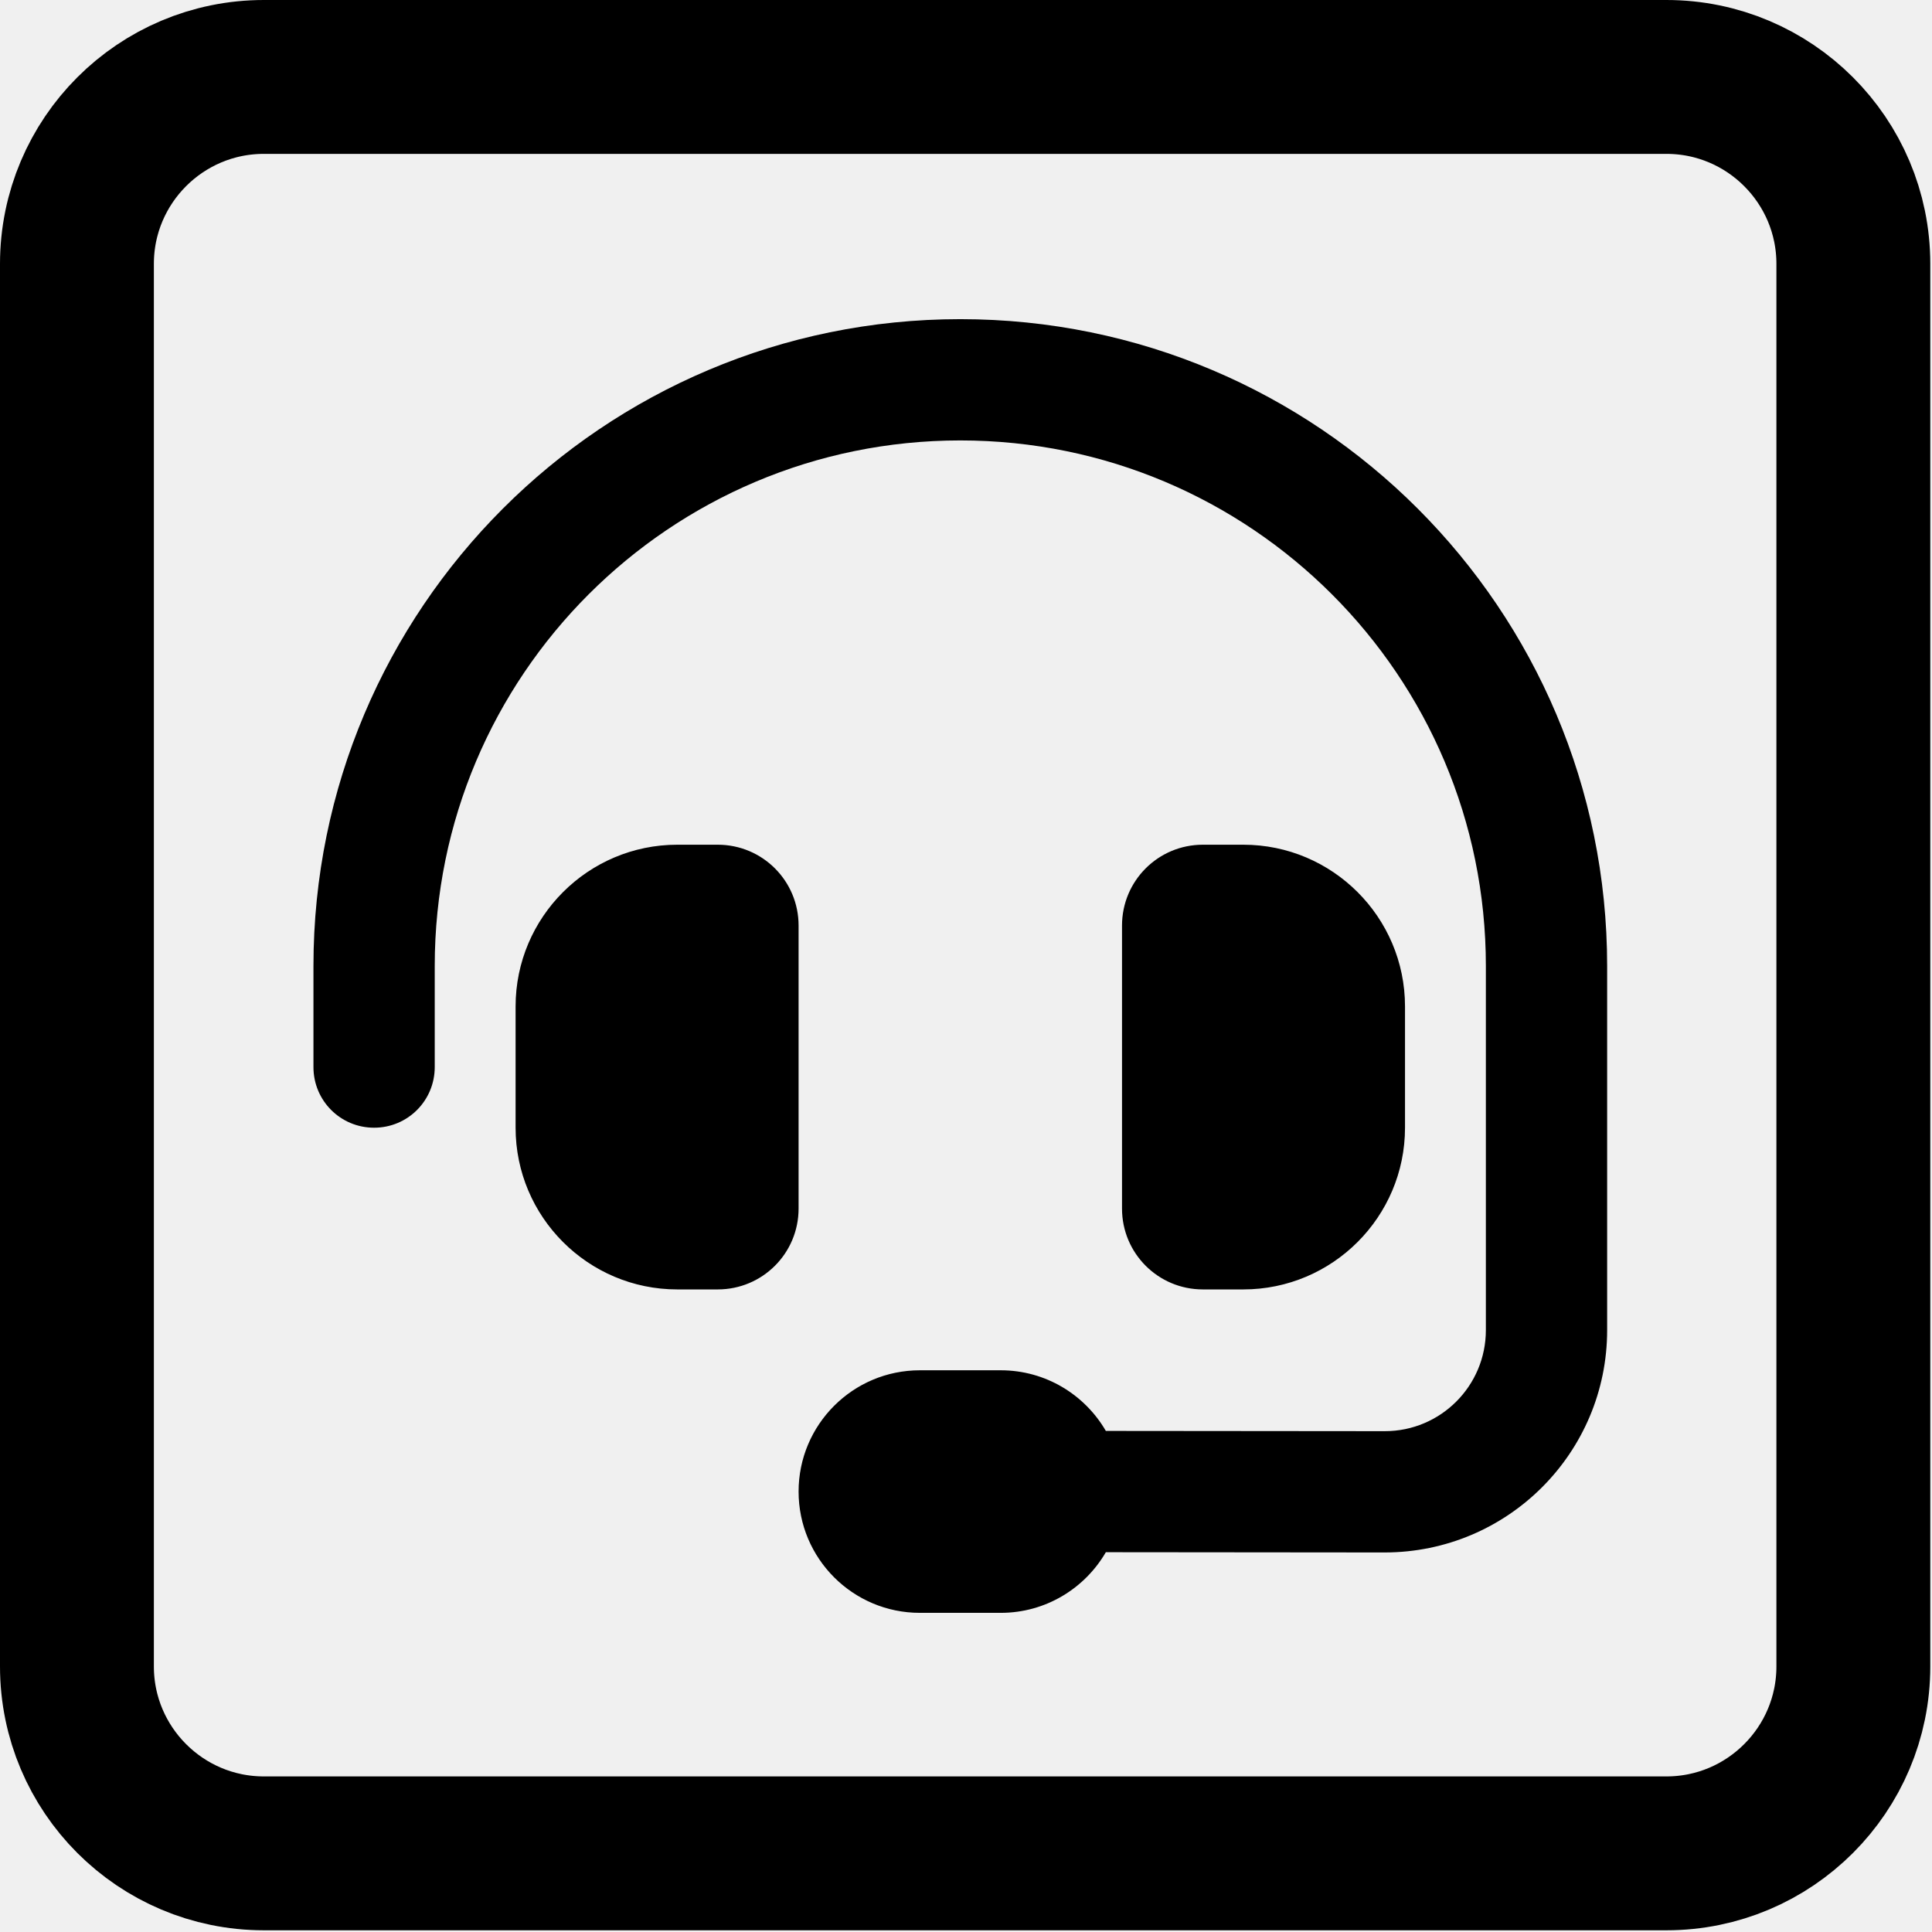
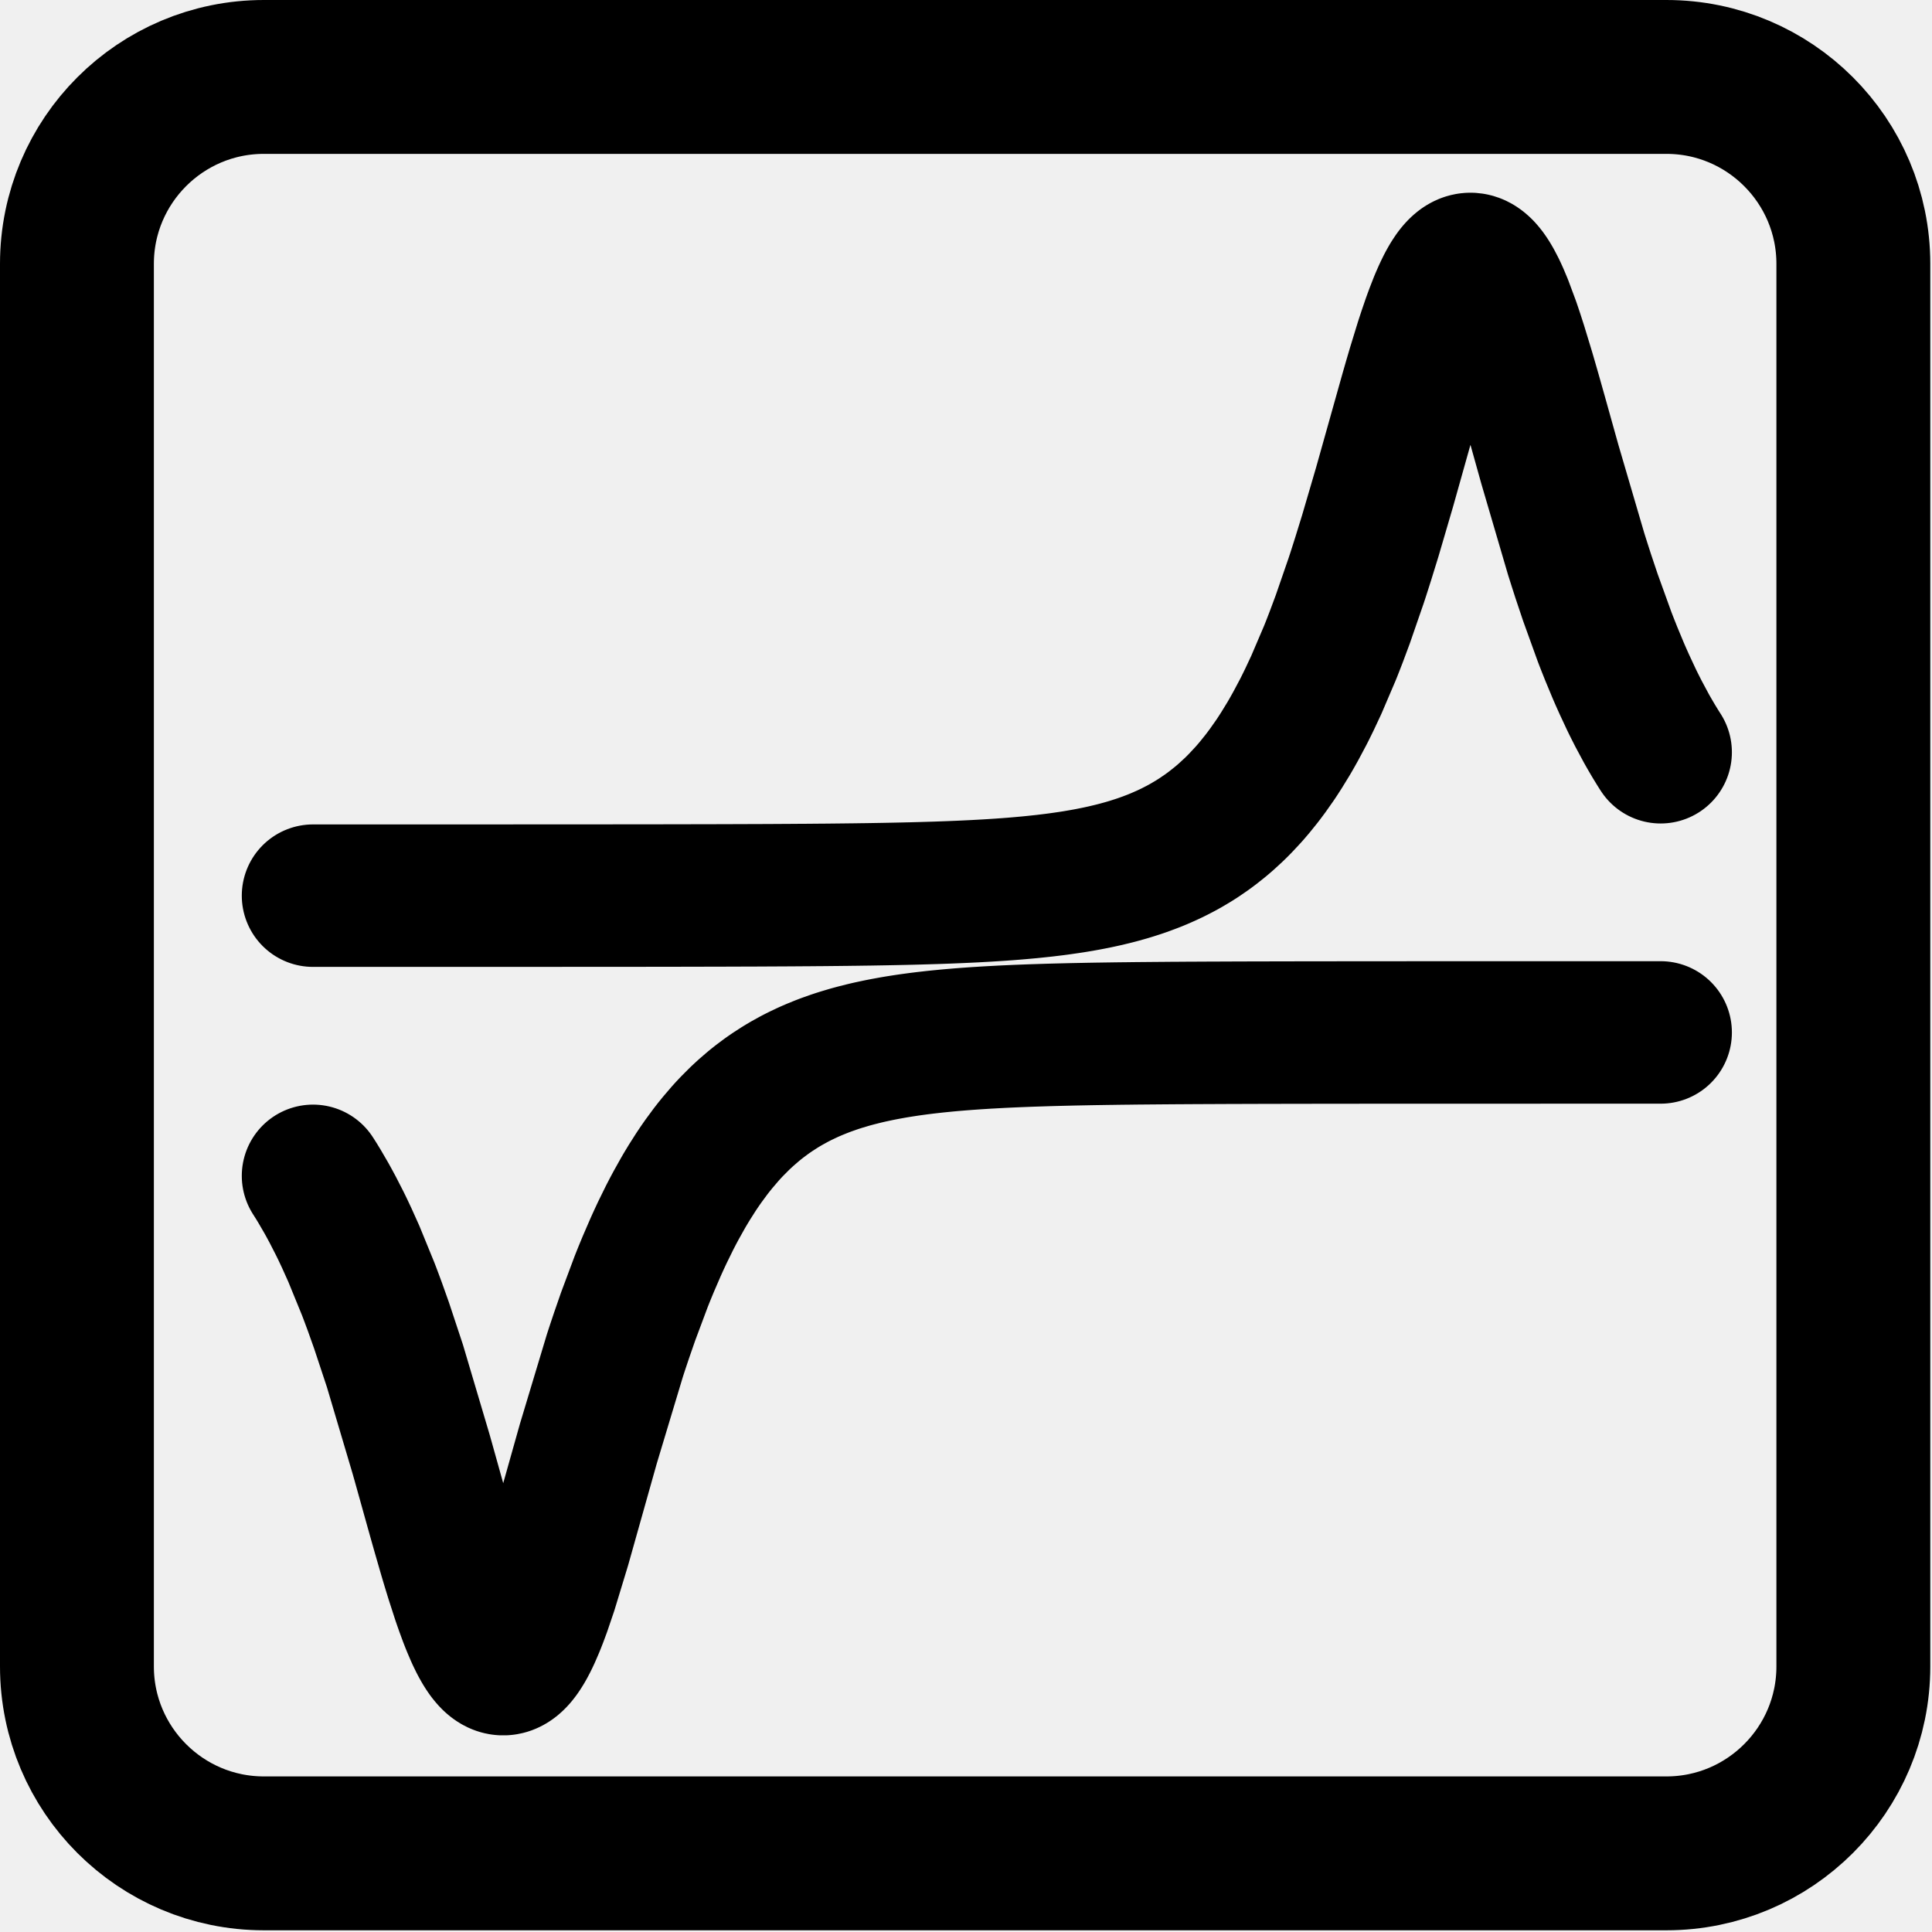
<svg xmlns="http://www.w3.org/2000/svg" width="339" height="339" viewBox="0 0 339 339" fill="none">
  <g id="logo 1" clip-path="url(#clip0_0_1)">
-     <path id="Vector" d="M46.3 13.5H292.4C310.5 13.5 325.2 28.2 325.2 46.3V292.4C325.2 310.5 310.5 325.2 292.4 325.2H46.3C28.2 325.2 13.5 310.5 13.5 292.4V46.3C13.5 28.2 28.2 13.5 46.3 13.5Z" stroke="#000000" stroke-width="27" stroke-linecap="round" stroke-linejoin="round" />
-     <g id="headset-solid 1" clip-path="url(#clip1_0_1)">
-       <path id="Vector_2" d="M168.5 77.281C117.558 77.281 76.281 118.558 76.281 169.5V187.234C76.281 193.131 71.537 197.875 65.641 197.875C59.744 197.875 55 193.131 55 187.234V169.5C55 106.809 105.809 56 168.5 56C231.191 56 282 106.809 282 169.5V233.388C282 254.935 264.532 272.404 242.94 272.404L194.038 272.359C190.358 278.699 183.486 283 175.594 283H161.406C149.657 283 140.125 273.468 140.125 261.719C140.125 249.97 149.657 240.438 161.406 240.438H175.594C183.486 240.438 190.358 244.738 194.038 251.078L242.984 251.122C252.783 251.122 260.719 243.186 260.719 233.388V169.5C260.719 118.558 219.442 77.281 168.5 77.281ZM118.844 148.219H125.938C133.785 148.219 140.125 154.559 140.125 162.406V212.062C140.125 219.91 133.785 226.25 125.938 226.25H118.844C103.193 226.25 90.469 213.526 90.469 197.875V176.594C90.469 160.943 103.193 148.219 118.844 148.219ZM218.156 148.219C233.807 148.219 246.531 160.943 246.531 176.594V197.875C246.531 213.526 233.807 226.25 218.156 226.25H211.062C203.215 226.25 196.875 219.91 196.875 212.062V162.406C196.875 154.559 203.215 148.219 211.062 148.219H218.156Z" fill="#000000" />
-     </g>
+     <path id="Vector" d="M54.926 157.157H72.752L73.904 157.154H89.859L91.097 157.152H98.363L98.521 157.149H103.519L103.811 157.146H106.738L107.909 157.144H110.493L110.78 157.141H113.125L113.749 157.138H115.307L115.617 157.136H116.239L117.485 157.133H118.649L119.812 157.13H120.393L120.972 157.127L122.135 157.125H122.765L123.395 157.122L124.655 157.119H125.285L125.917 157.117L127.177 157.114H127.33L127.485 157.111H127.793L128.412 157.109L129.651 157.106H129.803L129.959 157.103H130.27L130.886 157.101L132.124 157.095H132.701L133.277 157.093L134.432 157.087H134.504L134.577 157.085H135.008L135.584 157.082L136.739 157.074H137.05L137.364 157.071L137.988 157.069L139.24 157.06H139.398L139.554 157.058L139.867 157.055L140.492 157.052L141.743 157.044L141.816 157.042H142.035L144.08 157.023H144.372L144.662 157.02L145.246 157.015L146.415 157.002H146.573L146.731 156.999L147.047 156.996L147.68 156.988L148.945 156.975L149.025 156.972H149.103L149.261 156.969L149.577 156.967L150.212 156.959L151.477 156.94H151.633L152.099 156.932L152.718 156.924L153.962 156.902H154.04L154.117 156.9L154.584 156.892L155.203 156.881L156.446 156.857H156.519L156.591 156.854L157.025 156.846L157.607 156.833L158.765 156.809L158.837 156.806H158.909L159.054 156.8L159.344 156.795L159.923 156.782L161.083 156.75H161.161L161.241 156.747L161.397 156.742L161.71 156.733L162.34 156.715L163.597 156.677L163.752 156.672L163.911 156.669L164.224 156.658L164.854 156.637L166.108 156.591L166.183 156.589L166.256 156.586L166.403 156.581L166.695 156.57L168.456 156.498L168.528 156.495L168.603 156.492L168.748 156.484L169.043 156.471L169.63 156.444L170.804 156.388L170.873 156.385L170.946 156.38L171.091 156.374L171.377 156.358L171.954 156.326L173.103 156.262L173.176 156.259L173.248 156.254L173.39 156.246L173.68 156.227L174.253 156.192L175.403 156.117L175.481 156.112L175.561 156.106L175.716 156.096L176.027 156.071L176.652 156.029L177.901 155.932L177.978 155.924L178.056 155.919L178.523 155.879L179.147 155.825L180.396 155.712L180.468 155.707L180.541 155.699L180.685 155.686L180.978 155.656L181.559 155.597L182.725 155.474L183.014 155.442L183.307 155.41L183.888 155.34L185.054 155.198L185.132 155.187L185.212 155.176L185.368 155.155L185.684 155.115L186.316 155.026L187.579 154.844L187.656 154.831L187.734 154.82L188.209 154.748L188.838 154.646L190.101 154.429L190.178 154.415L190.256 154.399L190.412 154.372L190.722 154.316L191.342 154.198L192.58 153.949L192.658 153.933L192.735 153.914L192.891 153.882L193.199 153.815L193.818 153.678L195.059 153.383L195.131 153.367L195.204 153.348L195.346 153.311L195.635 153.239L196.214 153.089L197.369 152.77L197.514 152.727L197.659 152.687L197.948 152.601L198.524 152.427L199.682 152.057L199.838 152.003L199.993 151.952L200.307 151.845L200.934 151.622L202.188 151.153L202.266 151.121L202.343 151.092L202.502 151.03L202.815 150.904L203.44 150.644L204.694 150.092L204.766 150.057L204.841 150.025L204.986 149.955L205.278 149.819L205.865 149.535L207.034 148.937L207.106 148.897L207.181 148.859L207.326 148.779L207.618 148.621L208.205 148.291L209.373 147.597L209.518 147.506L209.66 147.417L209.947 147.235L210.521 146.863L211.668 146.075L211.812 145.973L211.954 145.868L212.241 145.659L212.815 145.228L213.962 144.319L214.273 144.062L214.584 143.799L215.205 143.258L216.452 142.111L216.763 141.811L217.073 141.505L217.695 140.873L218.939 139.538L219.084 139.377L219.231 139.214L219.52 138.881L220.102 138.2L221.262 136.764L221.552 136.389L221.841 136.008L222.423 135.226L223.583 133.58L223.664 133.465L223.742 133.349L223.9 133.116L224.213 132.642L224.843 131.666L226.103 129.611L226.258 129.343L226.416 129.072L226.73 128.525L227.36 127.402L228.619 125.036L228.692 124.891L228.767 124.749L228.914 124.459L229.206 123.873L229.793 122.675L230.97 120.163L233.32 114.664L233.393 114.487L233.465 114.307L233.61 113.945L233.897 113.216L234.473 111.729L235.625 108.636L237.93 101.965L238.008 101.729L238.086 101.491L238.244 101.014L238.555 100.049L239.179 98.09L240.431 94.043L242.931 85.517L247.597 68.914L247.675 68.638L247.755 68.365L247.914 67.812L248.227 66.722L248.86 64.572L250.125 60.453L250.202 60.203L250.283 59.957L250.441 59.469L250.757 58.507L251.39 56.66L251.467 56.438L251.548 56.215L251.706 55.776L252.022 54.924L252.652 53.308L252.807 52.932L252.963 52.565L253.274 51.858L253.352 51.686L253.429 51.517L253.585 51.185L253.893 50.552L253.971 50.4L254.048 50.25L254.204 49.957L254.515 49.403L254.592 49.271L254.67 49.143L254.826 48.891L255.137 48.424L255.212 48.315L255.289 48.205L255.445 47.998L255.6 47.805L255.756 47.62L255.911 47.449L256.067 47.291L256.144 47.213L256.222 47.141L256.377 47.004L256.533 46.881L256.608 46.824L256.686 46.768L256.763 46.717L256.841 46.669L256.997 46.583L257.074 46.543L257.152 46.505L257.23 46.473L257.307 46.444L257.385 46.417L257.463 46.393L257.618 46.355L257.691 46.342L257.763 46.331L257.835 46.323L257.908 46.318L257.98 46.315H258.052L258.125 46.318L258.197 46.323L258.342 46.345L258.414 46.358L258.487 46.374L258.559 46.393L258.631 46.414L258.776 46.468L258.848 46.497L258.921 46.53L258.993 46.564L259.138 46.645L259.21 46.688L259.355 46.782L259.5 46.889L259.644 47.004L259.934 47.267L260.006 47.339L260.079 47.414L260.223 47.572L260.513 47.918L260.658 48.105L260.802 48.304L261.092 48.727L261.164 48.84L261.236 48.955L261.381 49.191L261.671 49.689L262.25 50.796L262.327 50.954L262.405 51.118L262.563 51.453L262.877 52.147L263.504 53.643L264.761 57.022L264.916 57.478L265.074 57.939L265.388 58.877L266.015 60.823L267.269 64.939L267.344 65.186L267.417 65.435L267.564 65.934L267.856 66.939L268.443 68.976L269.615 73.122L271.96 81.51L276.553 97.173L276.631 97.422L276.711 97.672L276.867 98.168L277.178 99.148L277.8 101.081L279.049 104.809L281.541 111.71L281.613 111.9L281.686 112.088L281.831 112.466L282.123 113.211L282.704 114.672L283.867 117.472L283.94 117.644L284.012 117.813L284.157 118.148L284.449 118.815L285.031 120.115L286.194 122.605L286.274 122.774L286.355 122.94L286.518 123.275L286.842 123.929L287.491 125.21L288.791 127.635L288.871 127.783L288.952 127.928L289.115 128.217L289.439 128.785L290.088 129.895L290.171 130.031L290.251 130.165L290.415 130.433L290.739 130.964L290.82 131.095L290.9 131.224L291.064 131.484L291.224 131.741L291.307 131.867L291.388 131.993" stroke="#000000" stroke-width="25" stroke-miterlimit="3.25" stroke-linecap="round" stroke-linejoin="round" />
+     <path id="Vector_2" d="M54.926 206.321L55.071 206.546L55.215 206.776L55.508 207.237L56.087 208.189L57.247 210.183L57.319 210.311L57.392 210.443L57.536 210.703L57.826 211.231L58.407 212.311L59.568 214.578L59.646 214.736L59.726 214.897L59.882 215.216L60.198 215.867L60.825 217.199L62.085 220L64.599 226.151L64.674 226.344L64.746 226.534L64.893 226.92L65.186 227.697L65.775 229.284L66.949 232.583L69.297 239.672L73.904 255.198L73.982 255.477L74.059 255.753L74.218 256.308L74.528 257.42L75.153 259.652L76.402 264.128L76.48 264.407L76.557 264.688L76.716 265.246L77.026 266.358L77.651 268.566L78.9 272.892L78.975 273.139L79.047 273.385L79.192 273.876L79.484 274.846L80.066 276.749L81.231 280.351L81.306 280.565L81.379 280.78L81.524 281.203L81.816 282.031L82.397 283.615L82.47 283.806L82.545 283.996L82.689 284.368L82.982 285.092L83.563 286.451L83.644 286.625L83.721 286.799L83.879 287.134L84.196 287.78L84.273 287.936L84.354 288.086L84.512 288.383L84.828 288.946L84.906 289.077L84.986 289.209L85.144 289.463L85.458 289.935L85.538 290.045L85.616 290.155L85.774 290.361L86.091 290.742L86.171 290.828L86.249 290.913L86.407 291.071L86.484 291.146L86.565 291.219L86.723 291.353L86.801 291.414L86.881 291.473L86.959 291.53L87.039 291.583L87.117 291.634L87.197 291.68L87.353 291.766L87.433 291.803L87.511 291.835L87.591 291.867L87.669 291.894L87.749 291.918L87.827 291.94L87.908 291.959L87.985 291.972L88.066 291.983L88.144 291.991L88.224 291.996L88.302 291.999L88.379 291.996L88.46 291.991L88.537 291.983L88.618 291.972L88.696 291.959L88.851 291.921L88.929 291.897L89.004 291.87L89.082 291.841L89.159 291.808L89.315 291.733L89.392 291.691L89.47 291.645L89.548 291.597L89.626 291.546L89.703 291.492L89.859 291.374L89.936 291.31L90.014 291.243L90.167 291.101L90.245 291.026L90.322 290.948L90.478 290.782L90.556 290.696L90.633 290.605L90.789 290.417L91.097 290.005L91.175 289.895L91.252 289.782L91.408 289.546L91.719 289.048L91.796 288.917L91.874 288.783L92.03 288.504L92.338 287.922L92.416 287.77L92.493 287.614L92.649 287.298L92.96 286.636L93.579 285.205L93.724 284.851L93.868 284.489L94.158 283.749L94.737 282.184L95.892 278.783L98.207 271.174L103.225 253.354L107.909 237.796L107.982 237.576L108.054 237.354L108.196 236.917L108.483 236.046L109.059 234.331L110.206 231.021L112.503 224.878L112.581 224.682L112.659 224.484L112.814 224.095L113.125 223.321L113.749 221.812L114.996 218.928L115.151 218.579L115.307 218.234L115.617 217.553L116.239 216.221L117.485 213.686L117.63 213.401L117.778 213.12L118.067 212.56L118.649 211.469L119.812 209.392L119.957 209.14L120.101 208.891L120.393 208.4L120.972 207.444L122.135 205.618L122.216 205.5L122.294 205.38L122.452 205.144L122.765 204.68L123.395 203.774L124.655 202.062L124.735 201.96L124.813 201.858L124.971 201.655L125.285 201.253L125.917 200.473L127.177 198.999L127.255 198.91L127.33 198.824L127.485 198.653L127.793 198.312L128.412 197.653L129.651 196.41L129.728 196.334L129.803 196.259L129.959 196.112L130.27 195.82L130.886 195.254L132.124 194.182L132.269 194.064L132.411 193.944L132.701 193.711L133.277 193.255L134.432 192.392L134.577 192.29L134.719 192.186L135.008 191.985L135.584 191.591L136.739 190.843L137.05 190.65L137.364 190.46L137.988 190.092L139.24 189.398L139.32 189.355L139.398 189.315L139.554 189.232L139.867 189.071L140.492 188.758L141.743 188.165L141.816 188.133L141.891 188.098L142.035 188.034L142.328 187.905L142.912 187.654L144.08 187.179L144.153 187.15L144.225 187.123L144.372 187.067L144.662 186.954L145.246 186.74L146.415 186.33L146.495 186.303L146.573 186.279L146.731 186.225L147.047 186.121L147.68 185.922L148.945 185.544L149.025 185.52L149.103 185.499L149.261 185.453L149.577 185.367L150.212 185.196L151.477 184.877L152.099 184.727L152.718 184.585L153.962 184.319L154.273 184.255L154.584 184.194L155.203 184.073L156.446 183.845L156.591 183.818L156.736 183.794L157.025 183.743L157.607 183.647L158.765 183.465L159.344 183.379L159.923 183.296L161.083 183.14L161.161 183.13L161.241 183.119L161.397 183.1L161.71 183.06L162.34 182.982L163.597 182.84L163.675 182.829L163.752 182.821L163.911 182.805L164.224 182.77L164.854 182.706L166.108 182.583L166.183 182.577L166.256 182.569L166.403 182.556L166.695 182.529L167.282 182.478L168.456 182.379L168.528 182.374L168.603 182.368L168.748 182.355L169.043 182.334L169.63 182.288L170.804 182.205L170.873 182.2L170.946 182.194L171.091 182.186L171.377 182.165L171.954 182.13L173.103 182.057L173.176 182.055L173.248 182.049L173.39 182.041L173.68 182.025L174.253 181.993L175.403 181.932L175.481 181.926L175.561 181.923L176.027 181.899L176.652 181.87L177.901 181.814L178.056 181.808L178.212 181.8L178.523 181.787L180.396 181.714L180.685 181.704L180.978 181.693L181.559 181.674L182.725 181.637L183.014 181.626L183.307 181.618L183.888 181.599L185.054 181.567L185.132 181.564H185.212L185.368 181.559L186.316 181.535L187.579 181.505L187.734 181.5L187.892 181.497L188.209 181.489L188.838 181.476L190.101 181.452L190.178 181.449H190.256L190.412 181.446L190.722 181.438L192.58 181.406H192.658L192.735 181.404L192.891 181.401L193.199 181.398L193.818 181.387L195.059 181.369H195.204L195.346 181.366L195.635 181.361L196.214 181.353L197.369 181.339H197.442L197.514 181.337H197.659L197.948 181.334L198.524 181.326L199.682 181.312H199.838L199.993 181.31L202.188 181.291L202.266 181.288H202.502L202.815 181.286L203.44 181.28L204.694 181.27H204.841L204.986 181.267L205.278 181.264L205.865 181.261L207.034 181.253H207.181L207.326 181.251H207.618L208.205 181.245L209.373 181.24H209.518L209.66 181.237H209.947L211.668 181.229L211.74 181.227H212.241L213.962 181.219H214.117L214.273 181.216H214.584L215.205 181.213L216.452 181.208H217.073L218.939 181.2H219.52L220.102 181.197L221.262 181.194H221.841L222.423 181.192L223.583 181.189H224.213L224.843 181.186L226.103 181.184H226.73L227.36 181.181H228.767L228.914 181.178H229.793L230.97 181.176H232.146L233.32 181.173H234.473L235.625 181.17H238.244L238.555 181.168H241.68L242.931 181.165H246.429L247.597 181.162H253.893L255.137 181.16H270.201L270.786 181.157H291.388" stroke="#000000" stroke-width="25" stroke-miterlimit="3.25" stroke-linecap="round" stroke-linejoin="round" />
+     <path id="Vector_3" d="M46.3 13.5H292.4C310.5 13.5 325.2 28.2 325.2 46.3V292.4C325.2 310.5 310.5 325.2 292.4 325.2H46.3C28.2 325.2 13.5 310.5 13.5 292.4V46.3C13.5 28.2 28.2 13.5 46.3 13.5Z" stroke="#000000" stroke-width="27" stroke-linecap="round" stroke-linejoin="round" />
  </g>
-   <defs>
-     <clipPath id="clip0_0_1">
-       <rect width="338.8" height="338.8" fill="white" />
-     </clipPath>
-     <clipPath id="clip1_0_1">
-       <rect width="227" height="227" fill="white" transform="translate(55 56)" />
-     </clipPath>
-   </defs>
</svg>
